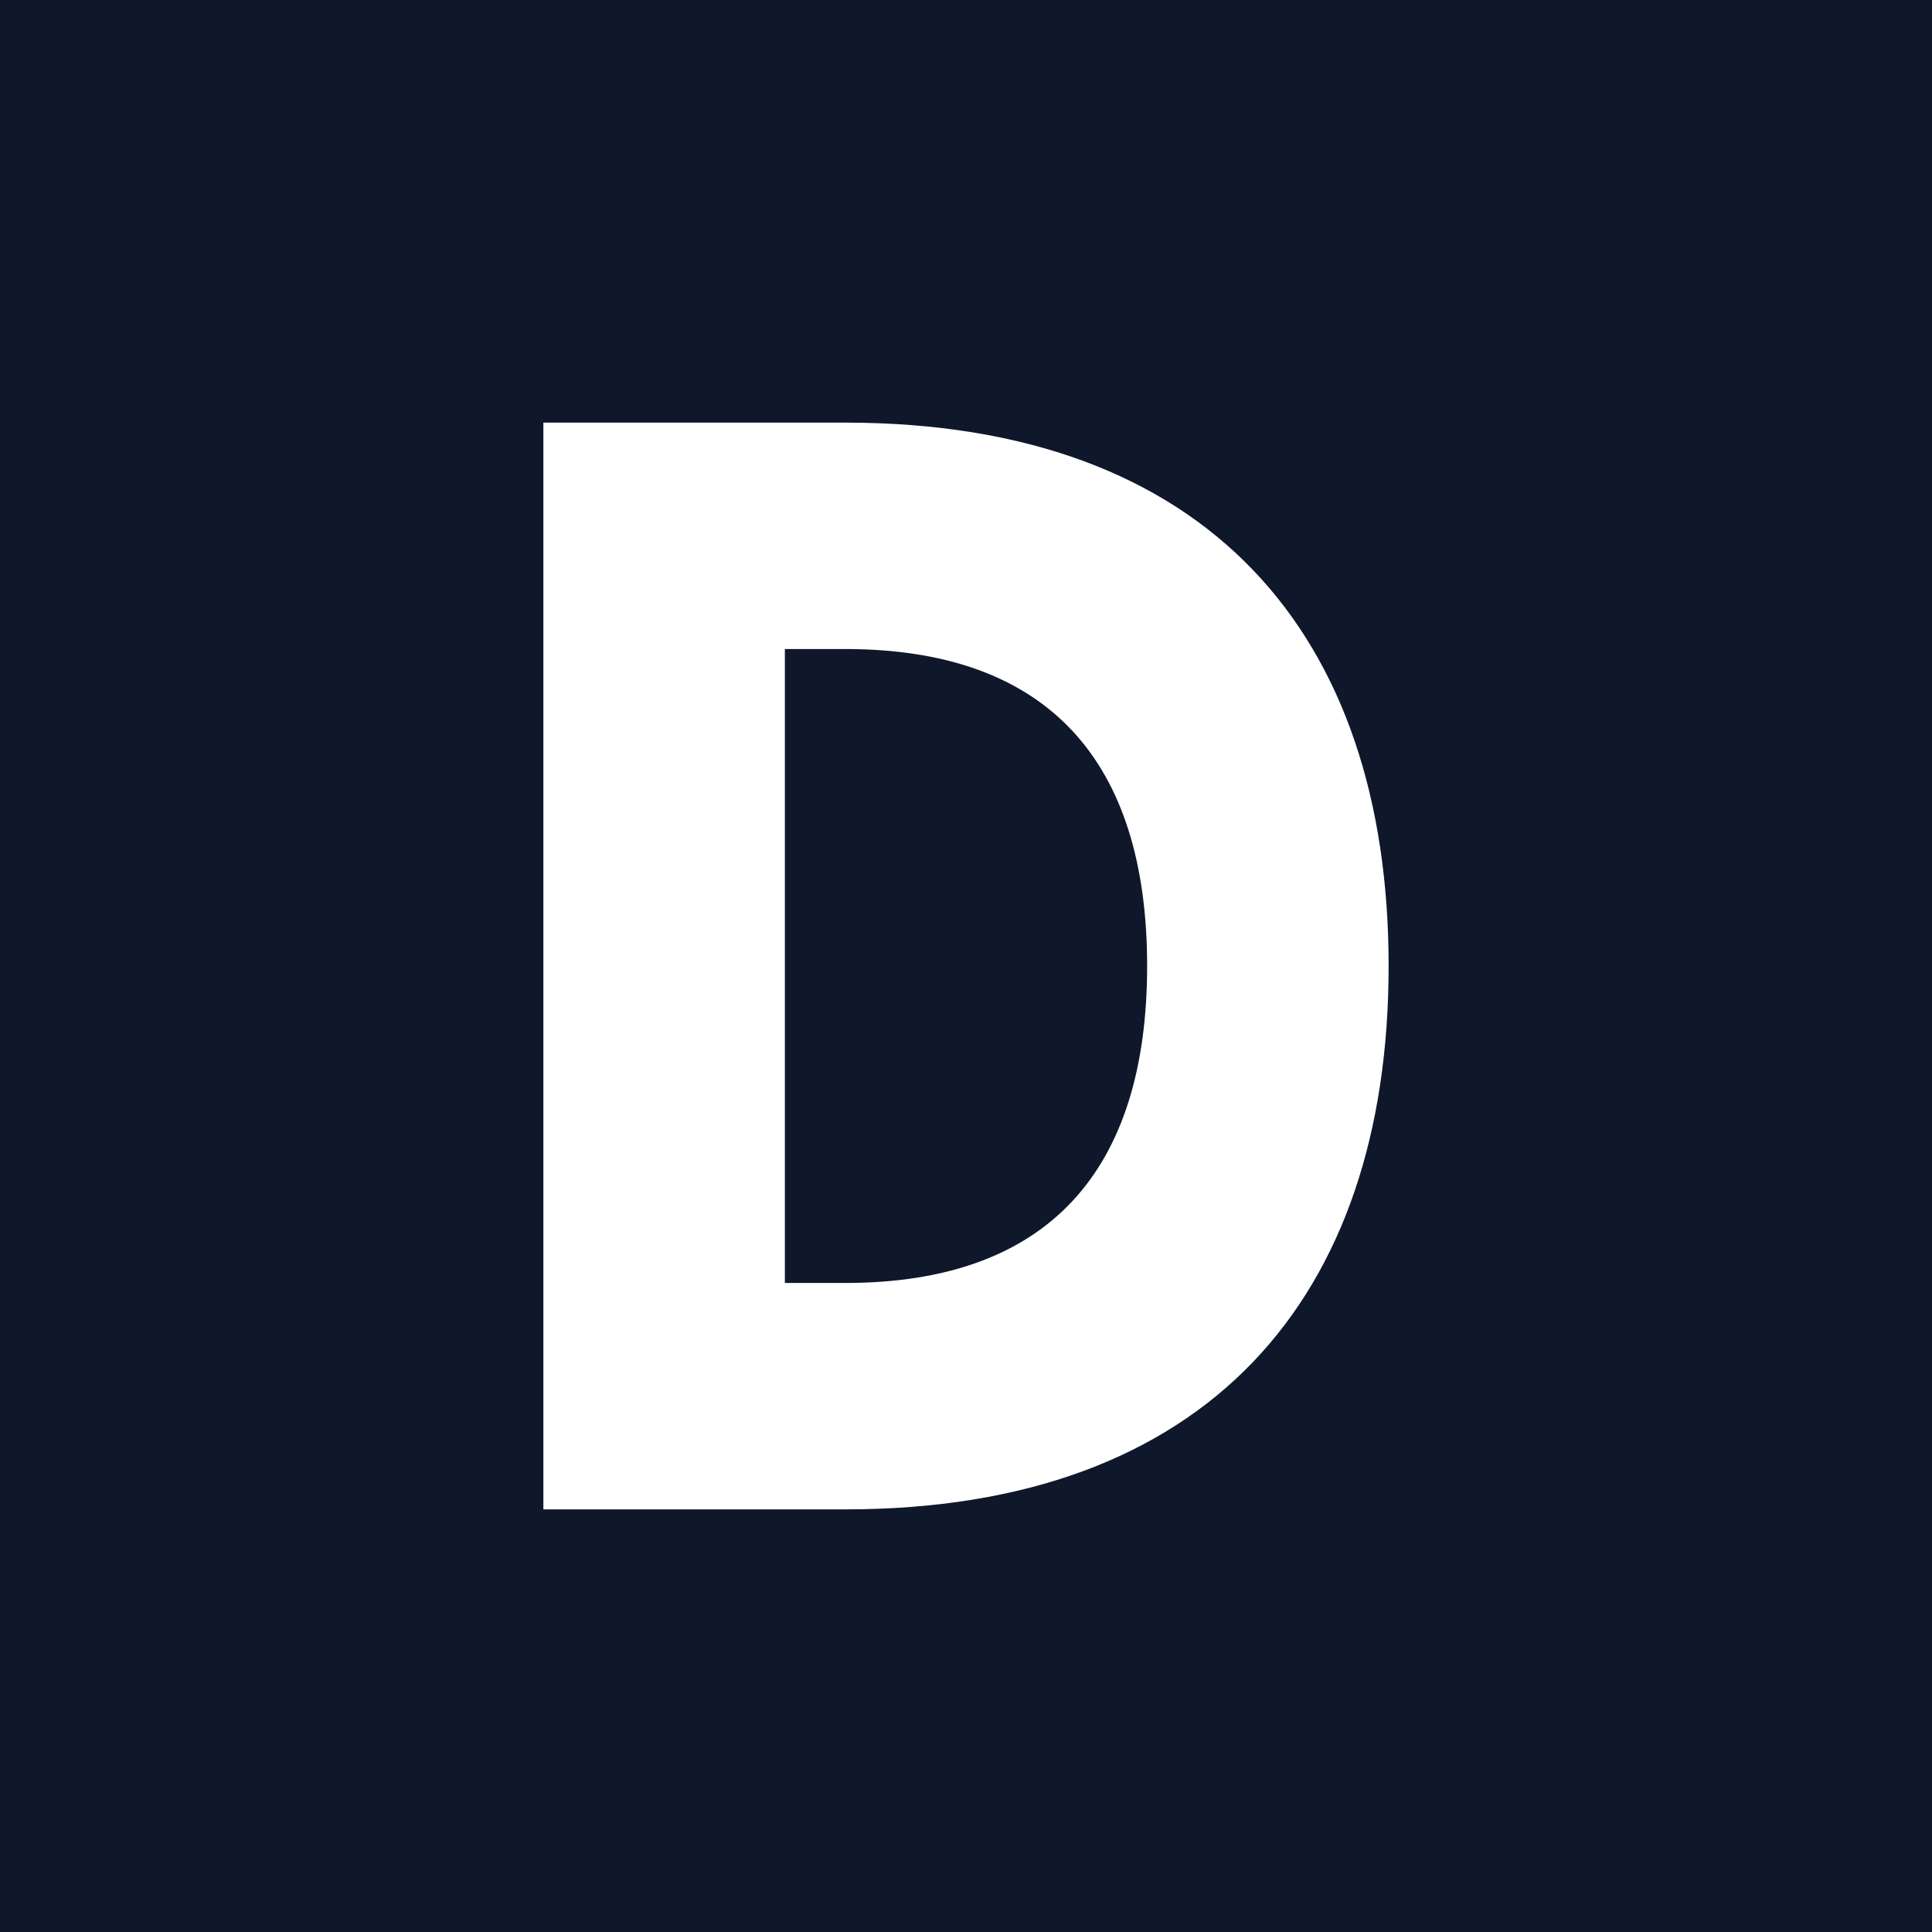
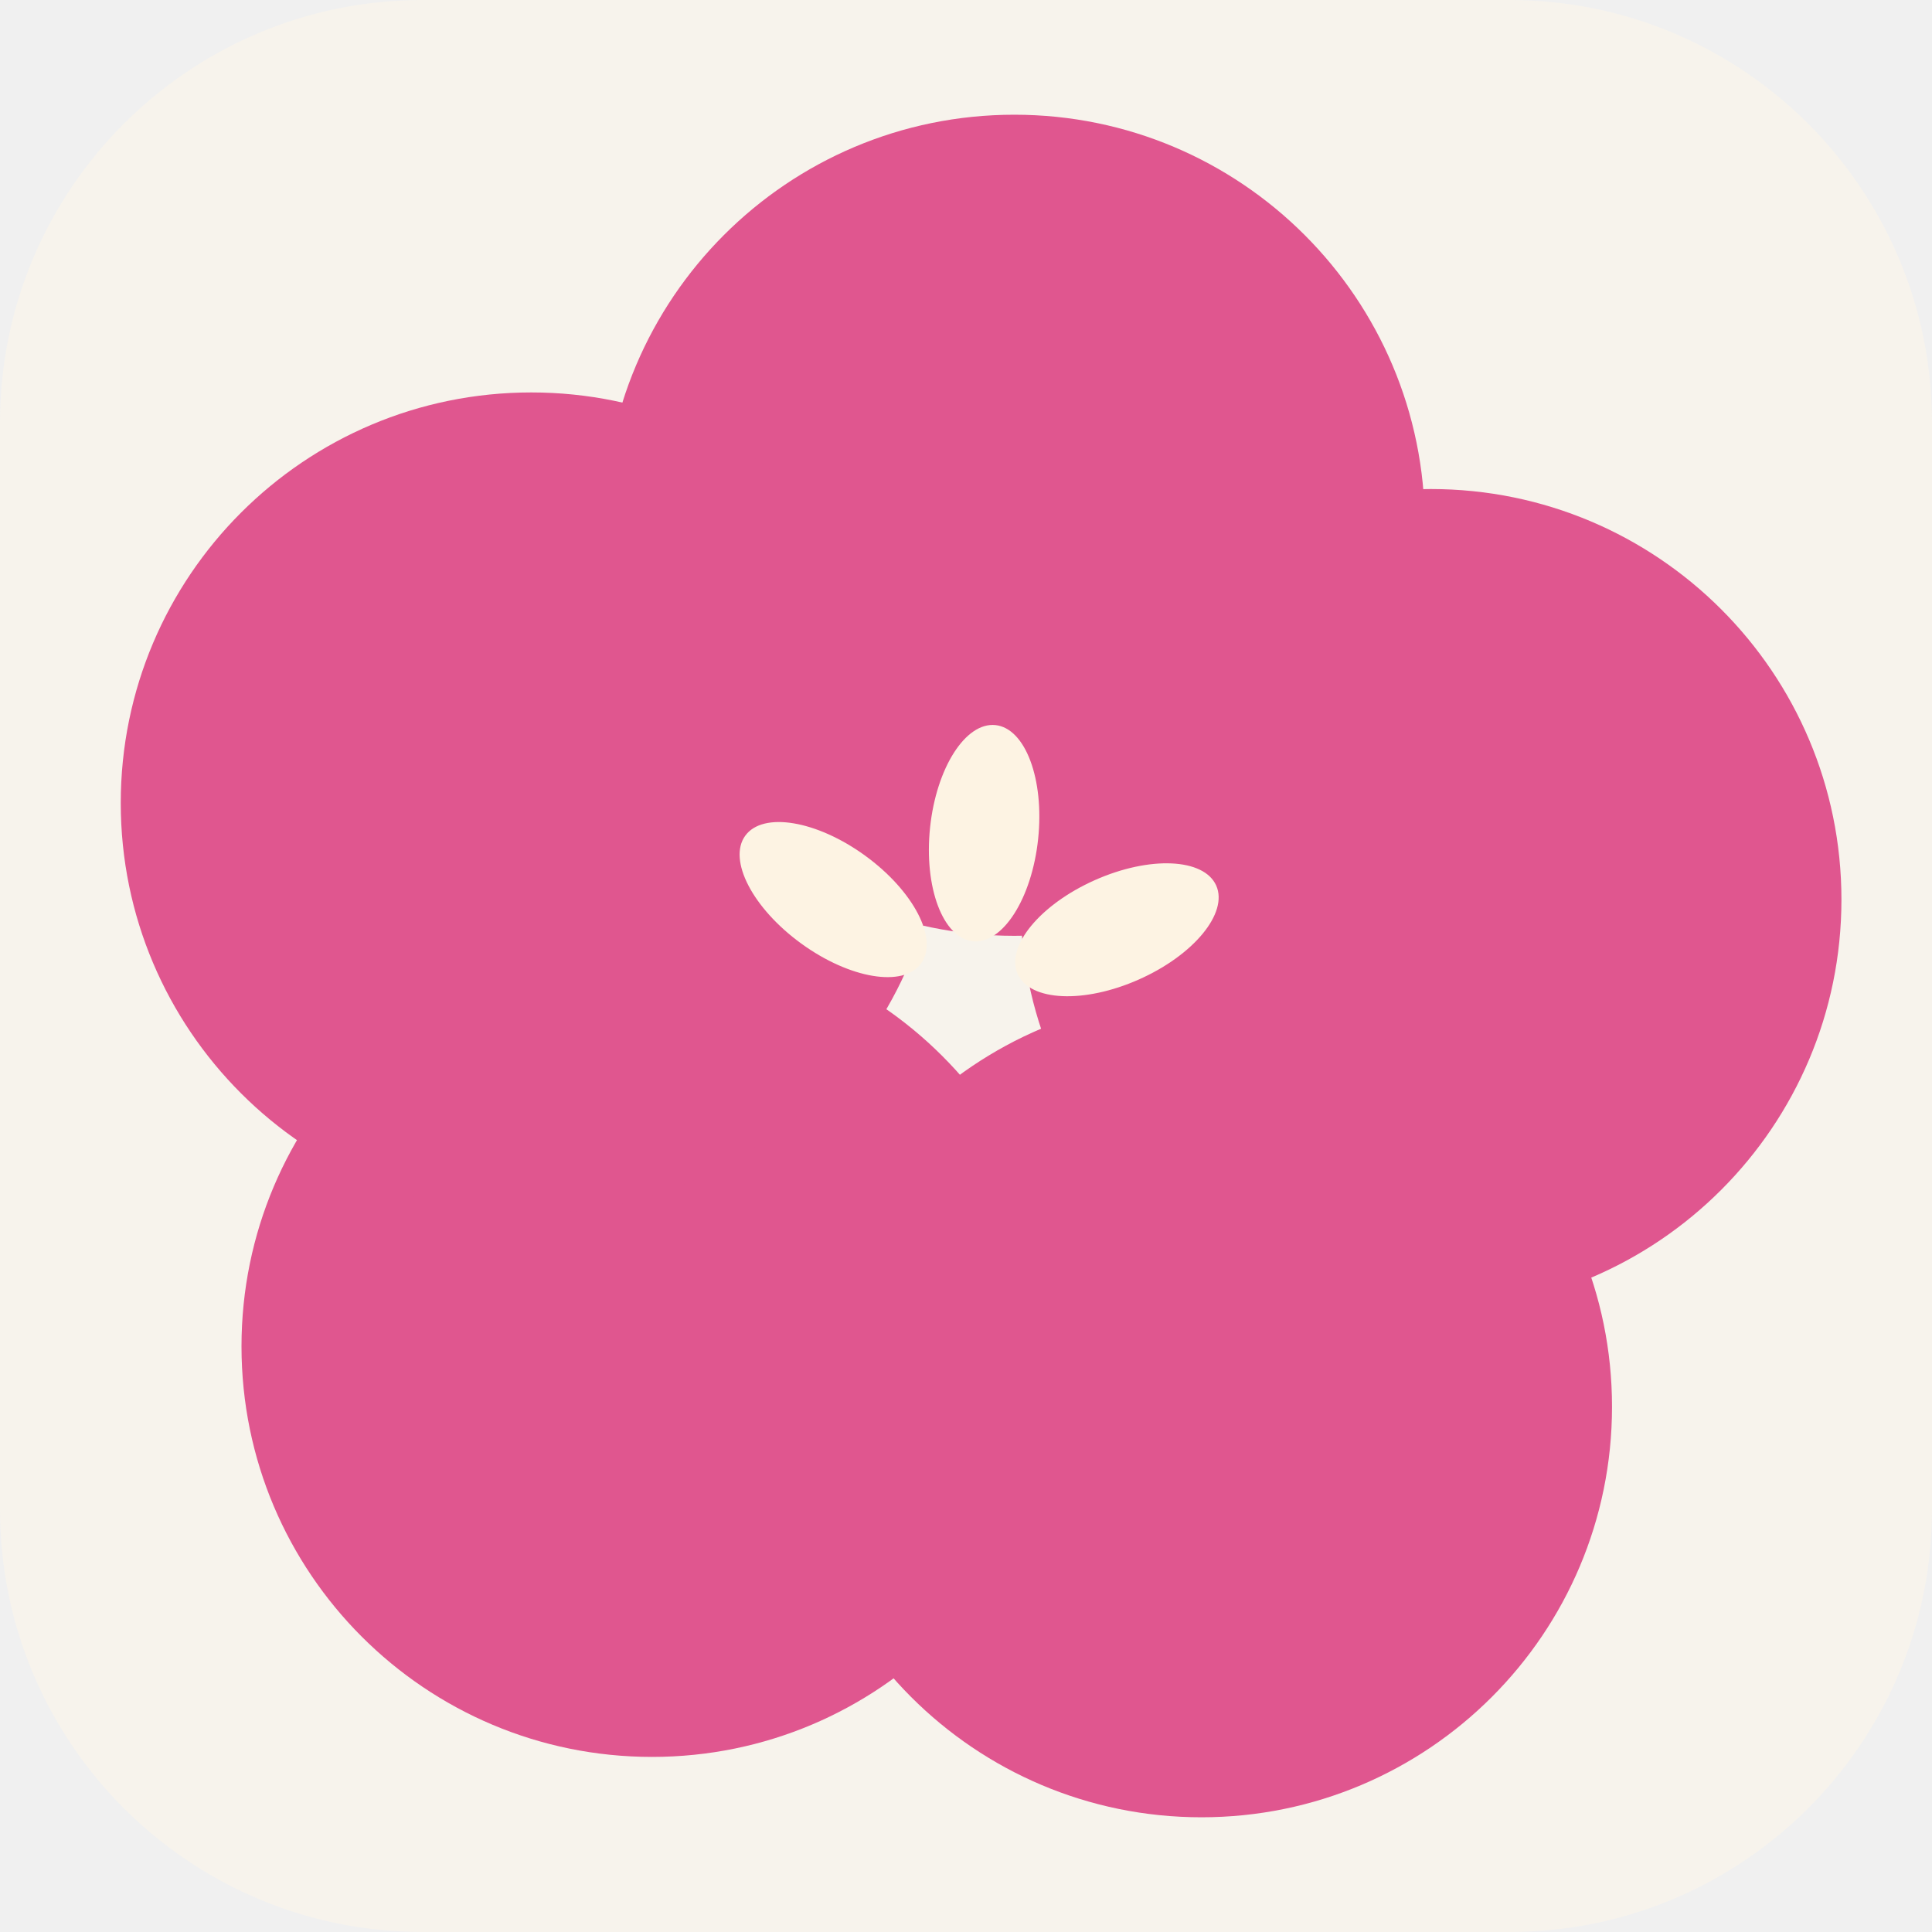
- <svg xmlns="http://www.w3.org/2000/svg" width="512" height="512" viewBox="0 0 512 512">
-   <rect width="512" height="512" fill="#0f172a" />
-   <path fill="#fff" fill-rule="evenodd" d="M144 112h80c96 0 144 56 144 144s-48 144-144 144h-80V112Zm64 60v168h16c54 0 80-30 80-84s-26-84-80-84h-16Z" />
+ <svg xmlns="http://www.w3.org/2000/svg" width="32" height="32" viewBox="0 0 32 32">
+   <rect width="32" height="32" rx="7" fill="#F7F3EC" />
+   <g fill="#E0568F">
+     <circle cx="16.8" cy="8.7" r="6.8" />
+     <circle cx="23.7" cy="14.9" r="6.8" />
+     <circle cx="19.9" cy="23.3" r="6.8" />
+     <circle cx="10.8" cy="22.3" r="6.8" />
+     <circle cx="8.8" cy="13.3" r="6.8" />
+   </g>
+   <ellipse cx="16.3" cy="13.8" rx="0.9" ry="1.8" transform="rotate(6.0 16.3 13.8)" fill="#FDF3E3" />
+   <ellipse cx="13.8" cy="14.9" rx="0.9" ry="1.8" transform="rotate(-54.0 13.8 14.9)" fill="#FDF3E3" />
+   <ellipse cx="18.5" cy="15.4" rx="0.9" ry="1.8" transform="rotate(66.0 18.5 15.4)" fill="#FDF3E3" />
</svg>
